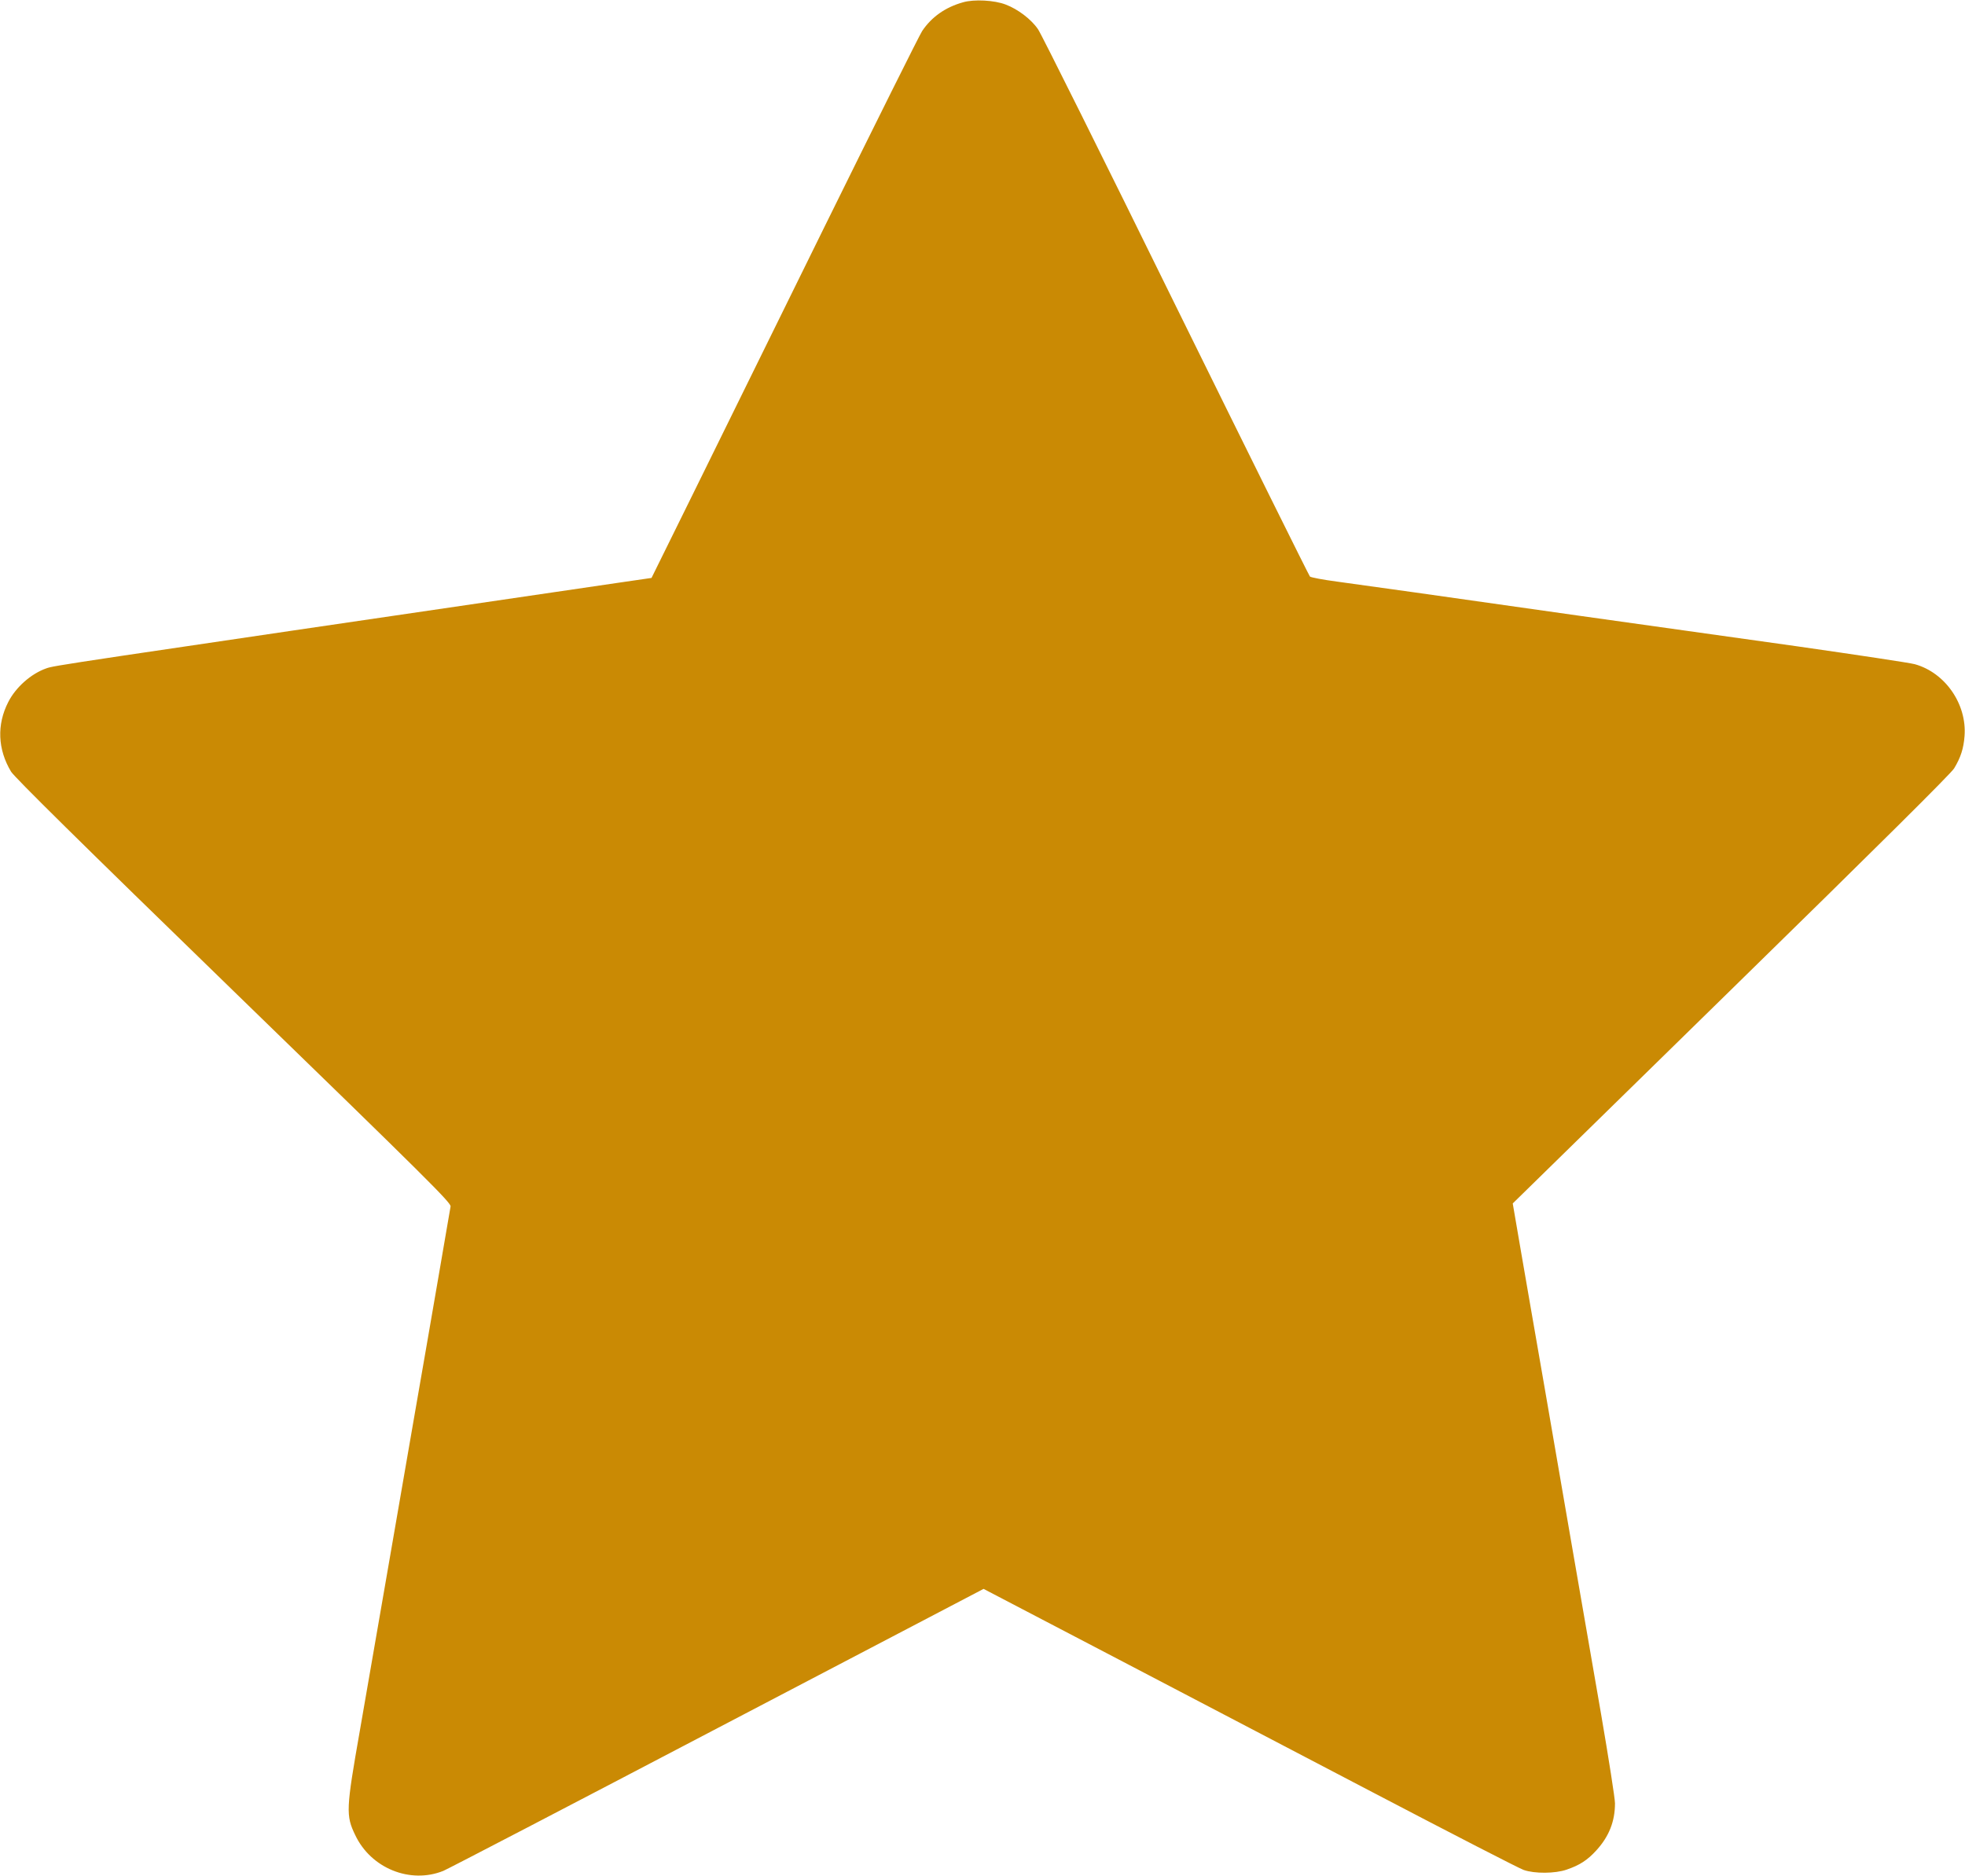
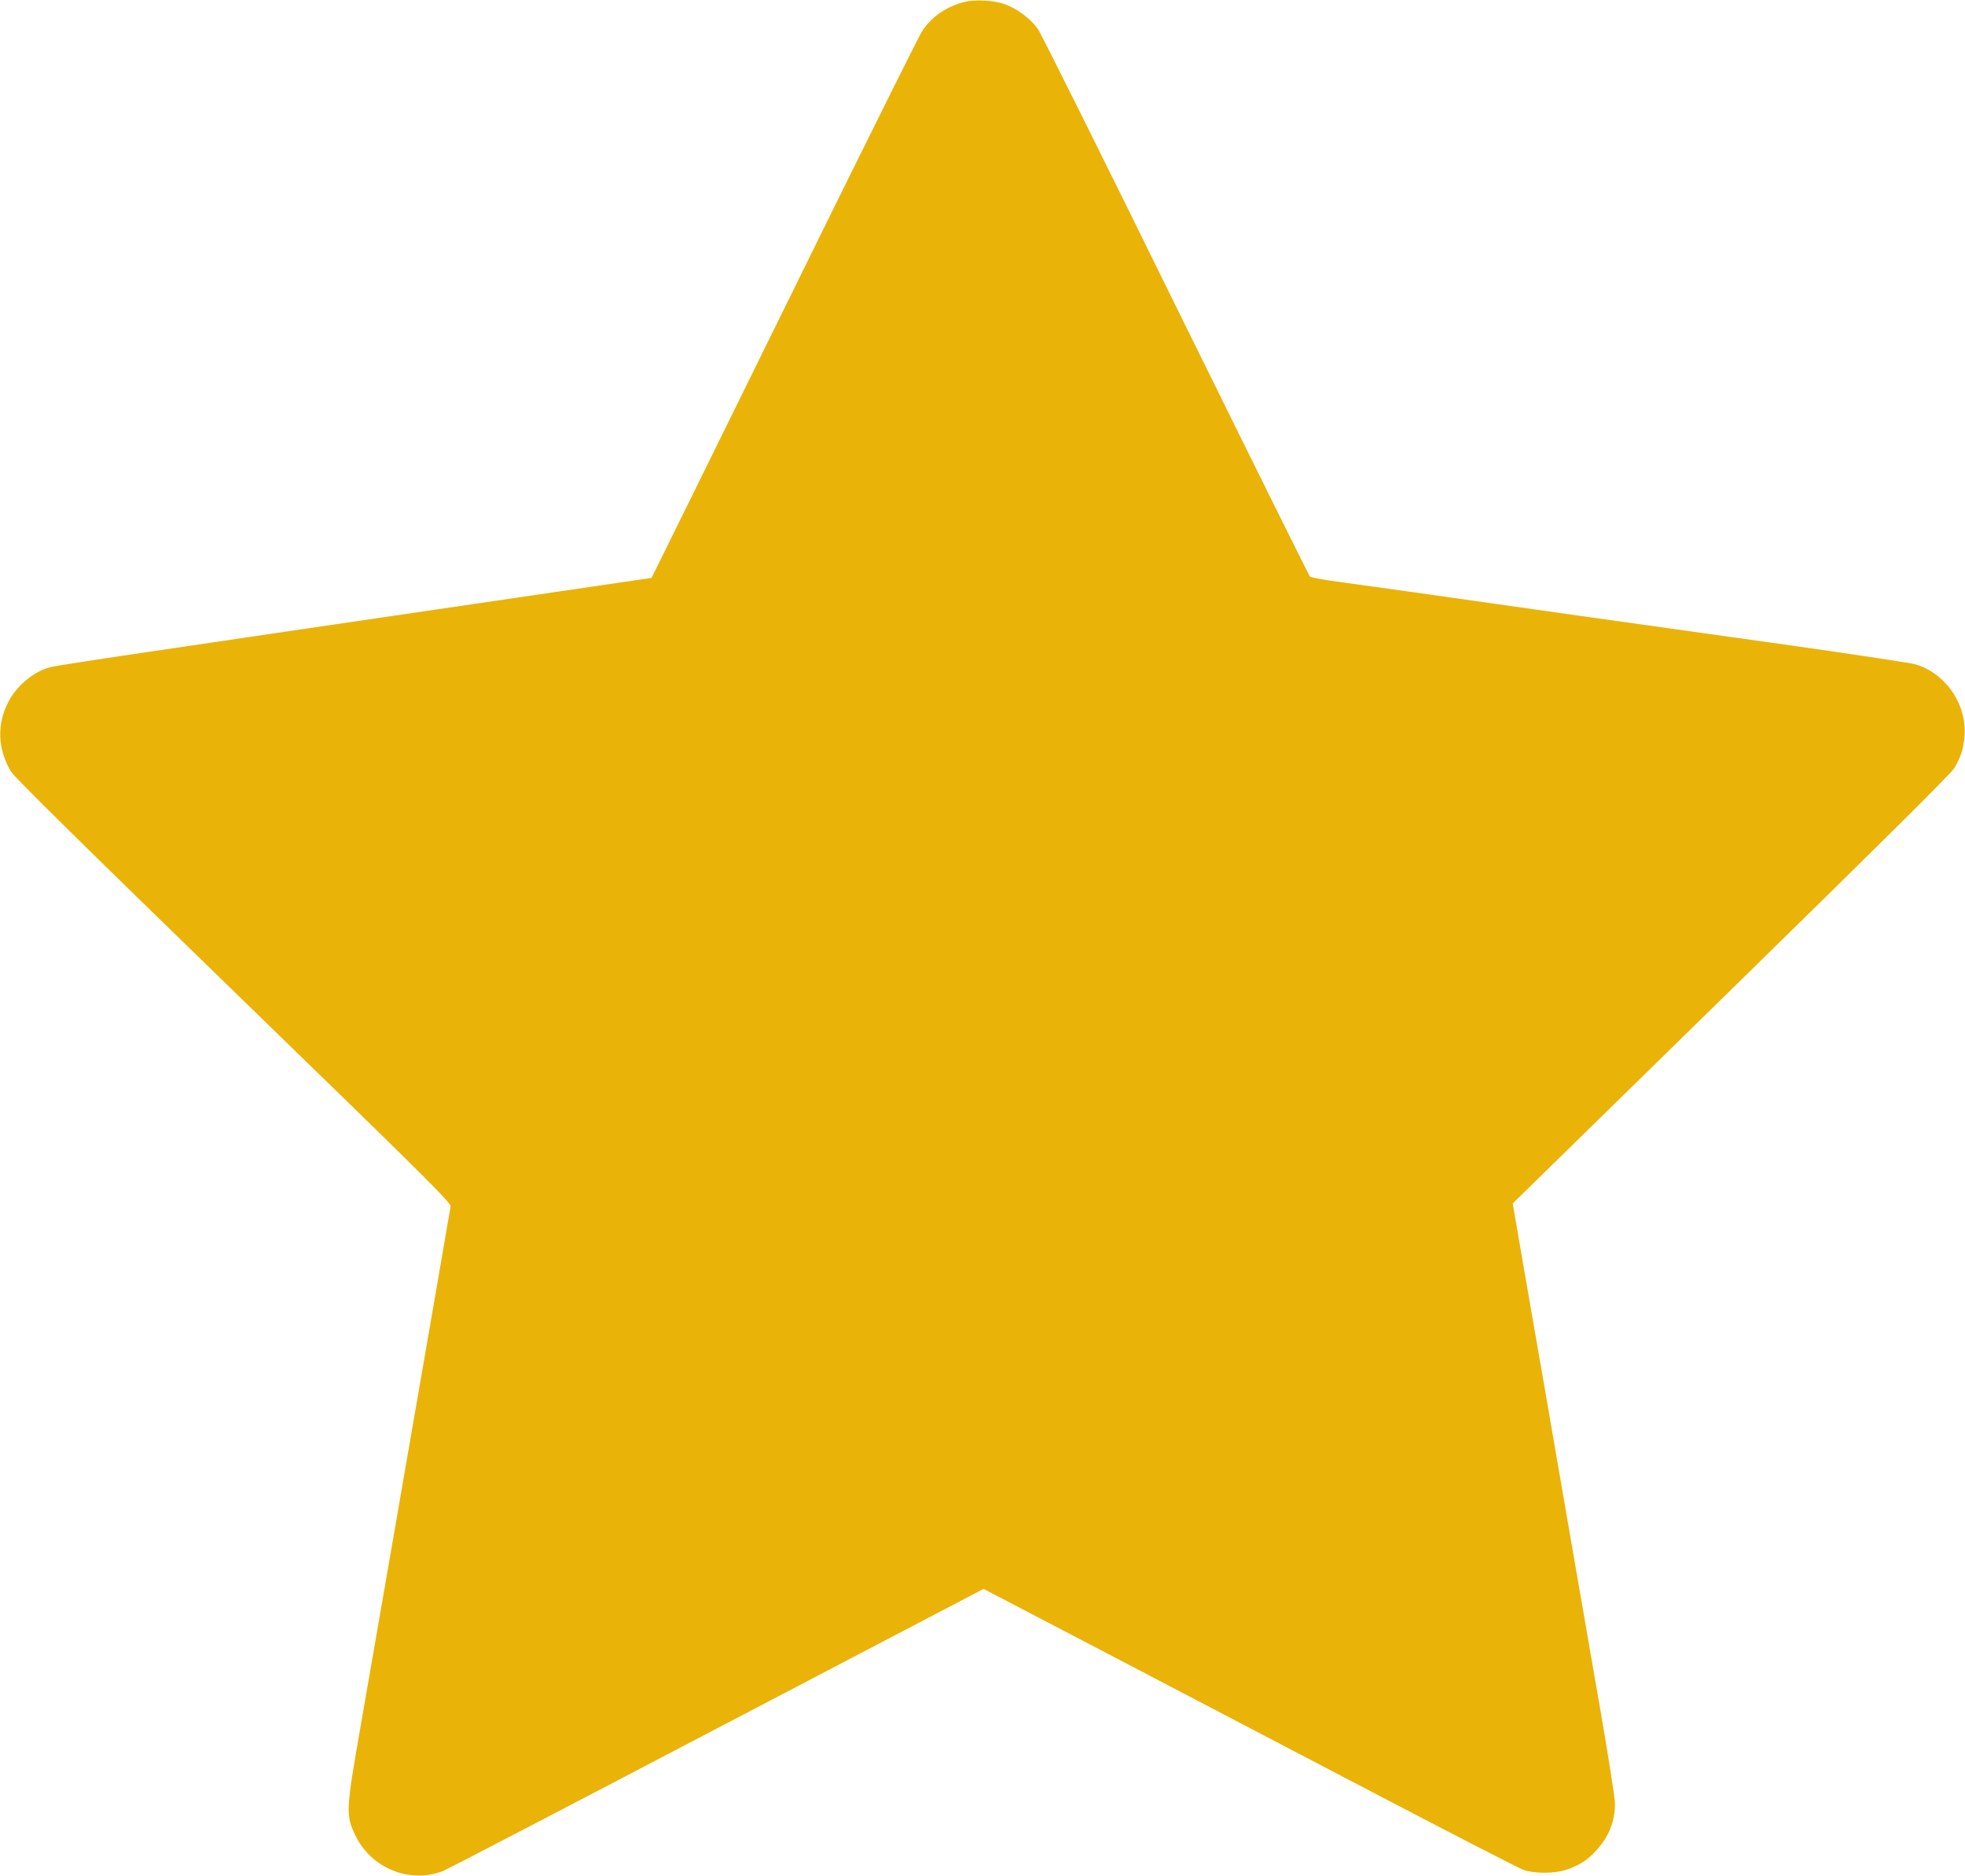
<svg xmlns="http://www.w3.org/2000/svg" version="1.0" width="1280pt" height="1222pt" viewBox="0 0 1280 1222" preserveAspectRatio="xMidYMid meet">
-   <g transform="translate(0,1222) scale(0.1,-0.1)" fill="#ca8a04" stroke="none">
+   <g transform="translate(0,1222) scale(0.1,-0.1)" fill="#eab308" stroke="none">
    <path d="M6273 12205 c-115 -32 -205 -96 -266 -187 -19 -29 -304 -602 -635 -1273 -330 -671 -719 -1461 -864 -1755 l-264 -535 -220 -32 c-3672 -539 -3667 -538 -3722 -557 -100 -35 -199 -123 -248 -219 -76 -148 -69 -309 18 -454 23 -37 448 -457 1450 -1430 1270 -1233 1418 -1380 1413 -1403 -2 -14 -39 -223 -80 -465 -42 -242 -111 -645 -155 -895 -43 -250 -124 -718 -180 -1040 -56 -322 -135 -778 -176 -1015 -90 -512 -92 -552 -30 -680 102 -216 358 -320 574 -233 31 13 836 432 1788 931 l1731 906 804 -420 c442 -231 1223 -640 1734 -907 512 -268 953 -495 980 -504 71 -25 205 -24 280 2 85 29 136 62 194 126 82 90 121 188 121 306 0 32 -41 292 -90 578 -138 795 -261 1506 -371 2145 -56 319 -124 716 -153 882 l-52 303 1422 1392 c965 944 1432 1408 1453 1442 43 71 62 130 68 211 16 208 -126 413 -324 468 -32 9 -379 61 -770 117 -392 55 -1034 145 -1425 200 -392 56 -868 123 -1058 150 -190 26 -419 58 -510 71 -91 12 -170 27 -177 33 -6 6 -399 799 -873 1761 -473 963 -877 1774 -898 1804 -44 65 -131 131 -210 161 -74 29 -207 36 -279 15z" />
  </g>
</svg>
